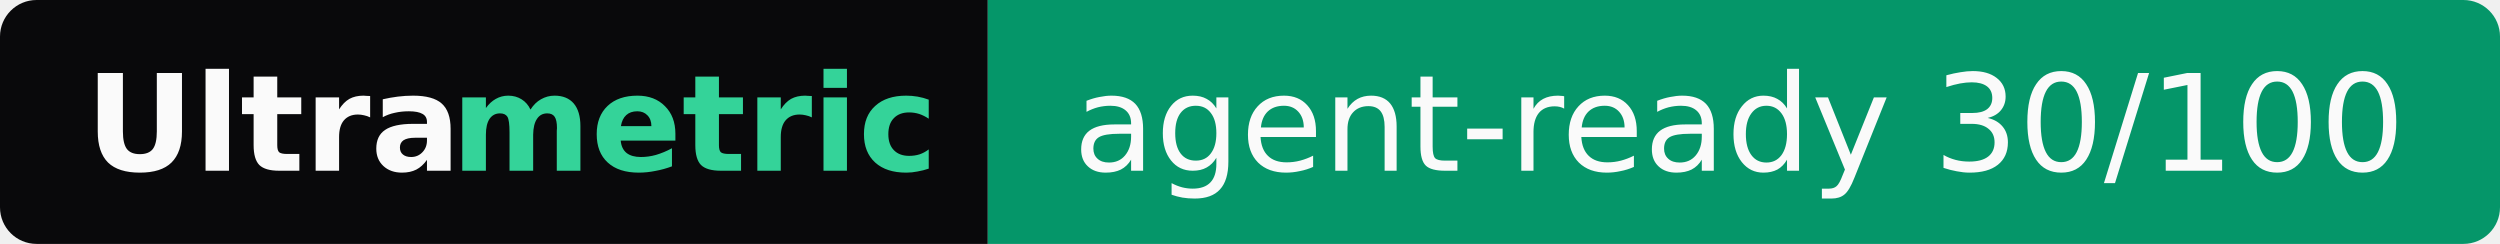
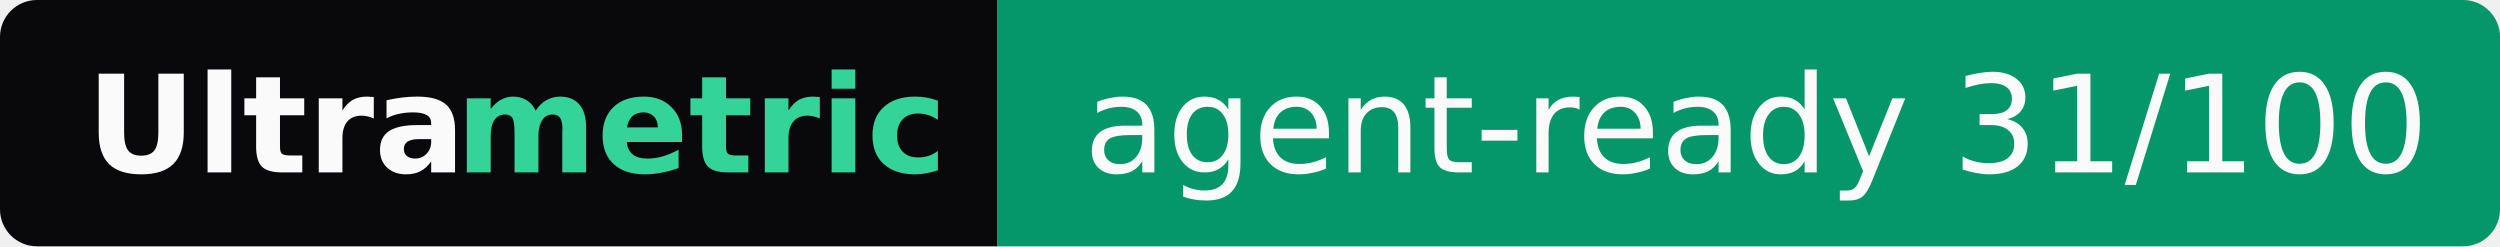
- <svg xmlns="http://www.w3.org/2000/svg" width="205" height="20" role="img" aria-label="Ultrametric: agent-ready 30/100">
+ <svg xmlns="http://www.w3.org/2000/svg" width="203" height="20" role="img" aria-label="Ultrametric: agent-ready 31/100">
  <clipPath id="r">
-     <rect width="205" height="20" rx="3" fill="#fff" />
+     <rect width="203" height="20" rx="3" fill="#fff" />
  </clipPath>
  <g clip-path="url(#r)">
    <rect width="81" height="20" fill="#09090b" />
-     <rect x="81" width="124" height="20" fill="#059669" />
+     <rect x="81" width="122" height="20" fill="#059669" />
  </g>
  <g font-family="Verdana,Geneva,DejaVu Sans,sans-serif" font-size="11">
    <text x="7" y="14" textLength="30" font-weight="bold" fill="#fafafa">Ultra</text>
    <text x="37" y="14" textLength="37" font-weight="bold" fill="#34d399">metric</text>
-     <text x="88" y="14" textLength="110" fill="#fafafa">agent-ready 30/100</text>
+     <text x="88" y="14" textLength="108" fill="#fafafa">agent-ready 31/100</text>
  </g>
</svg>
